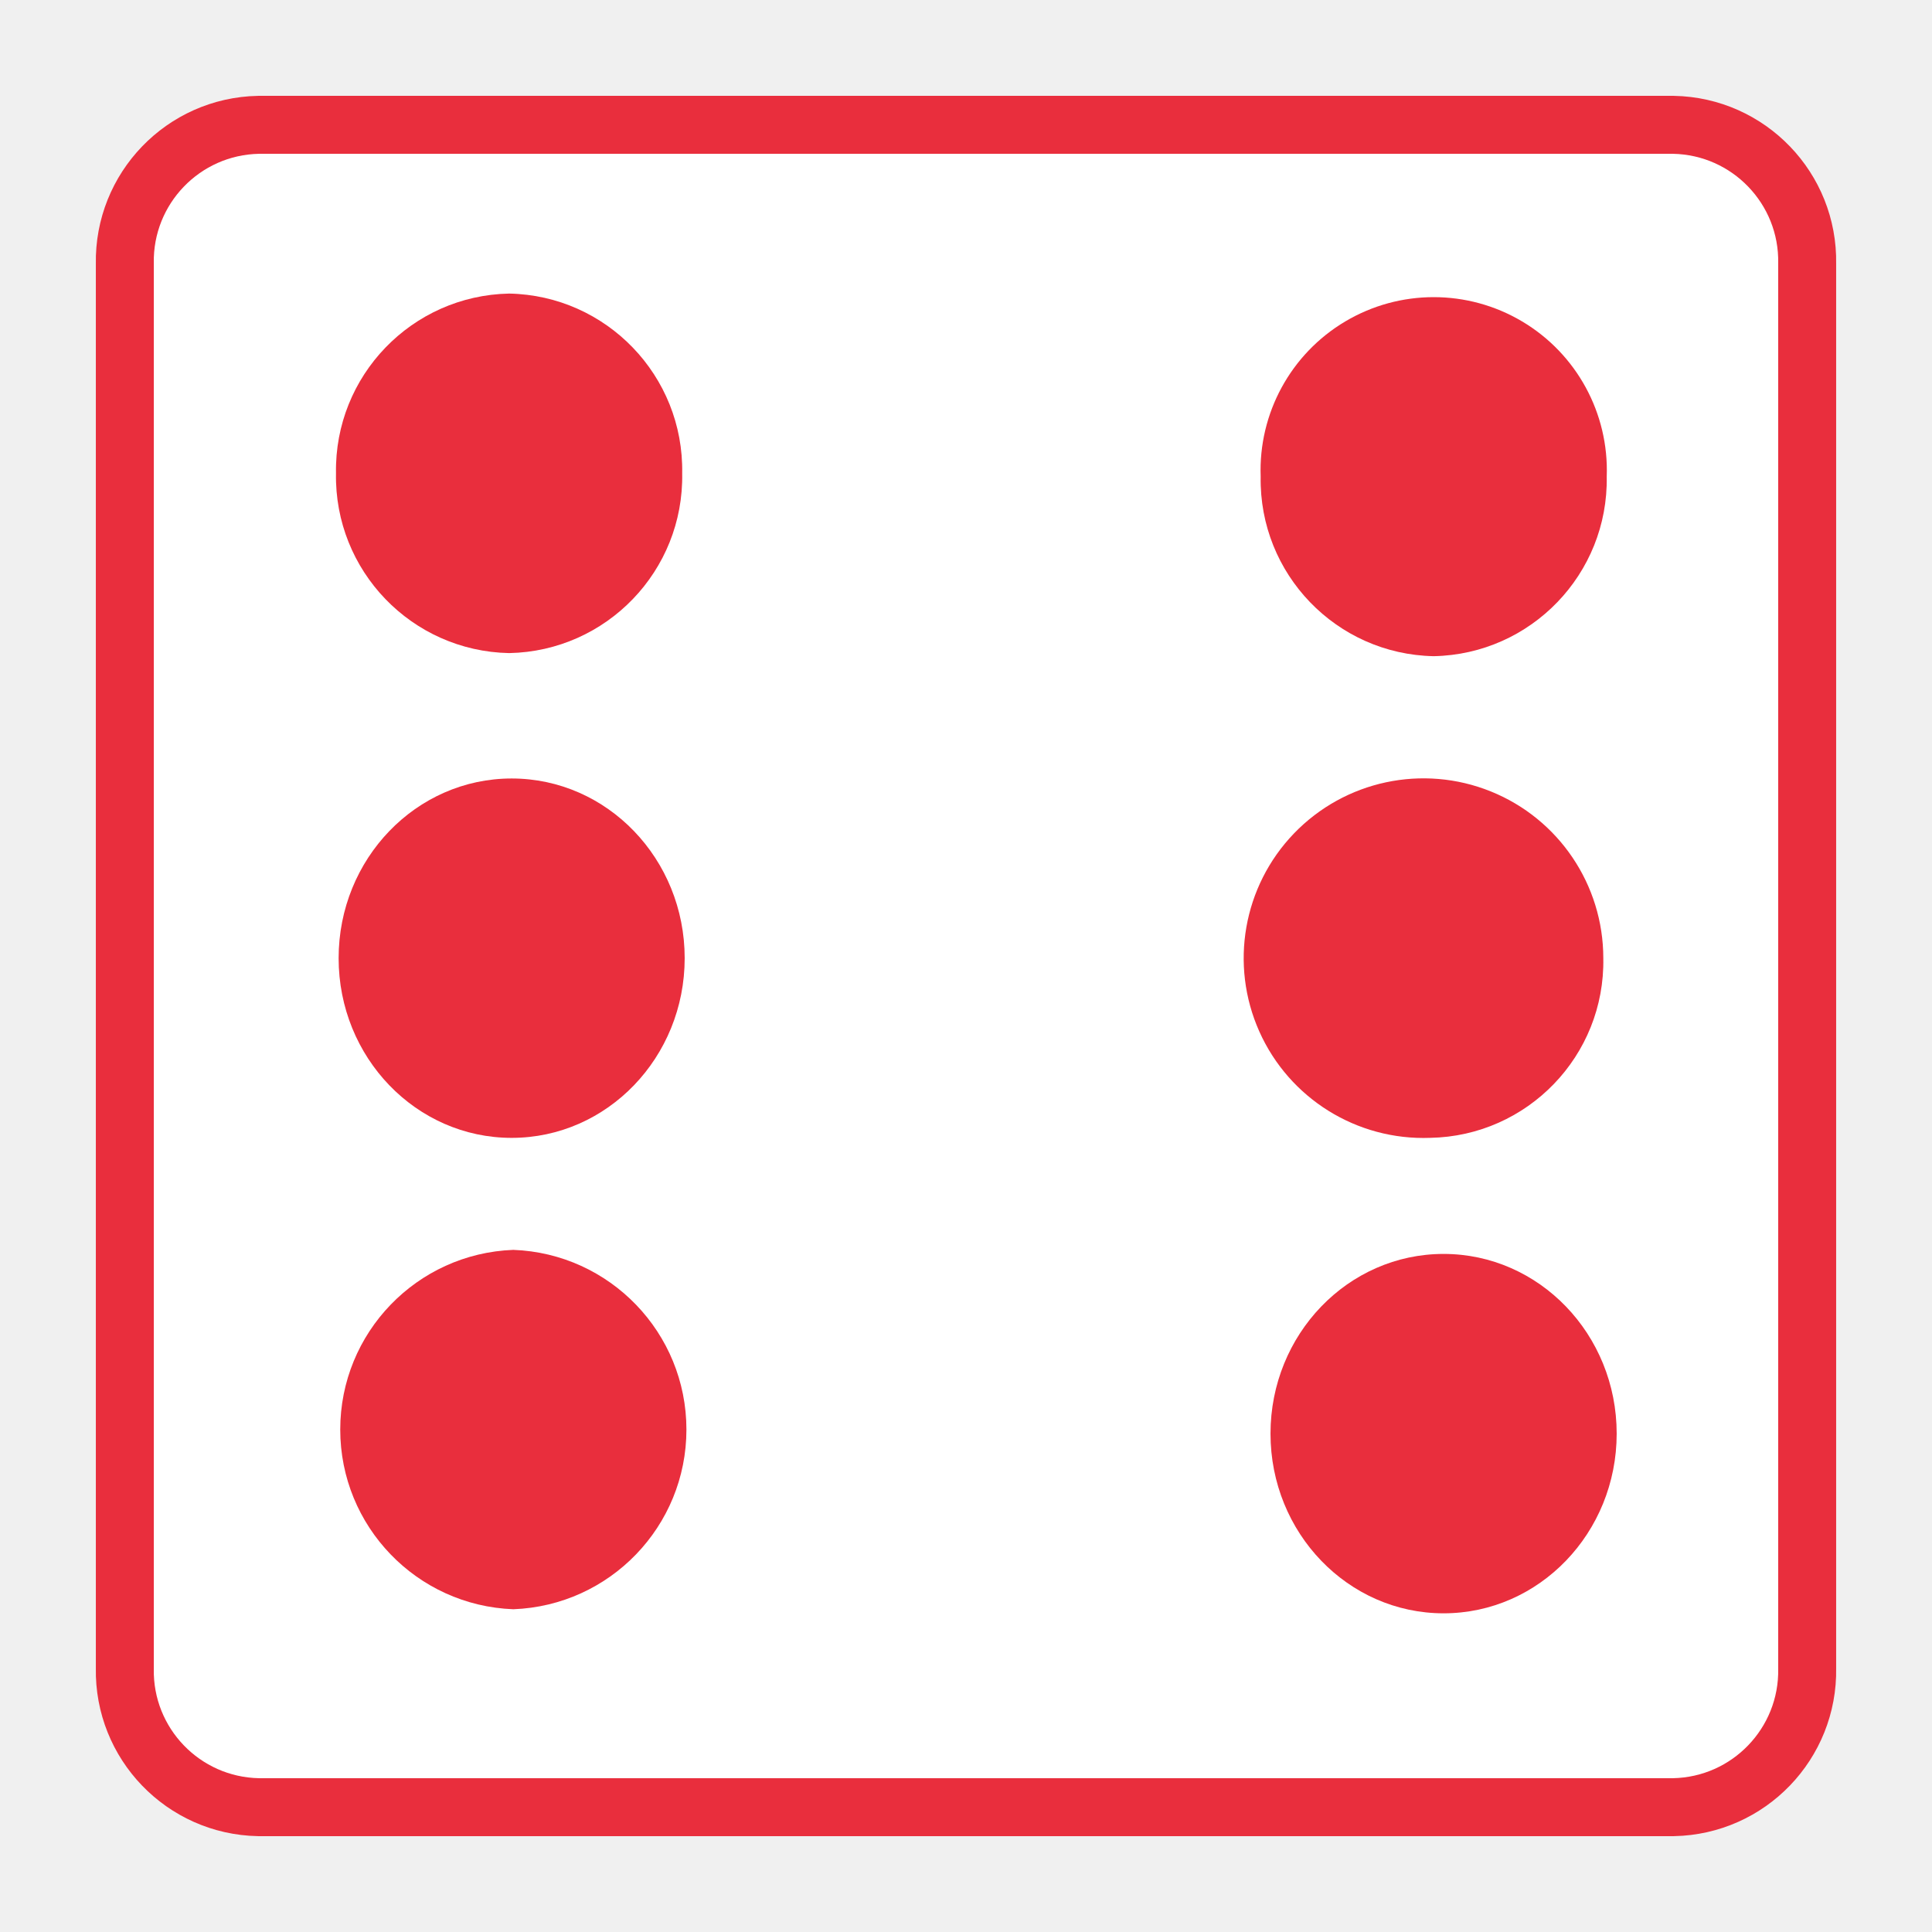
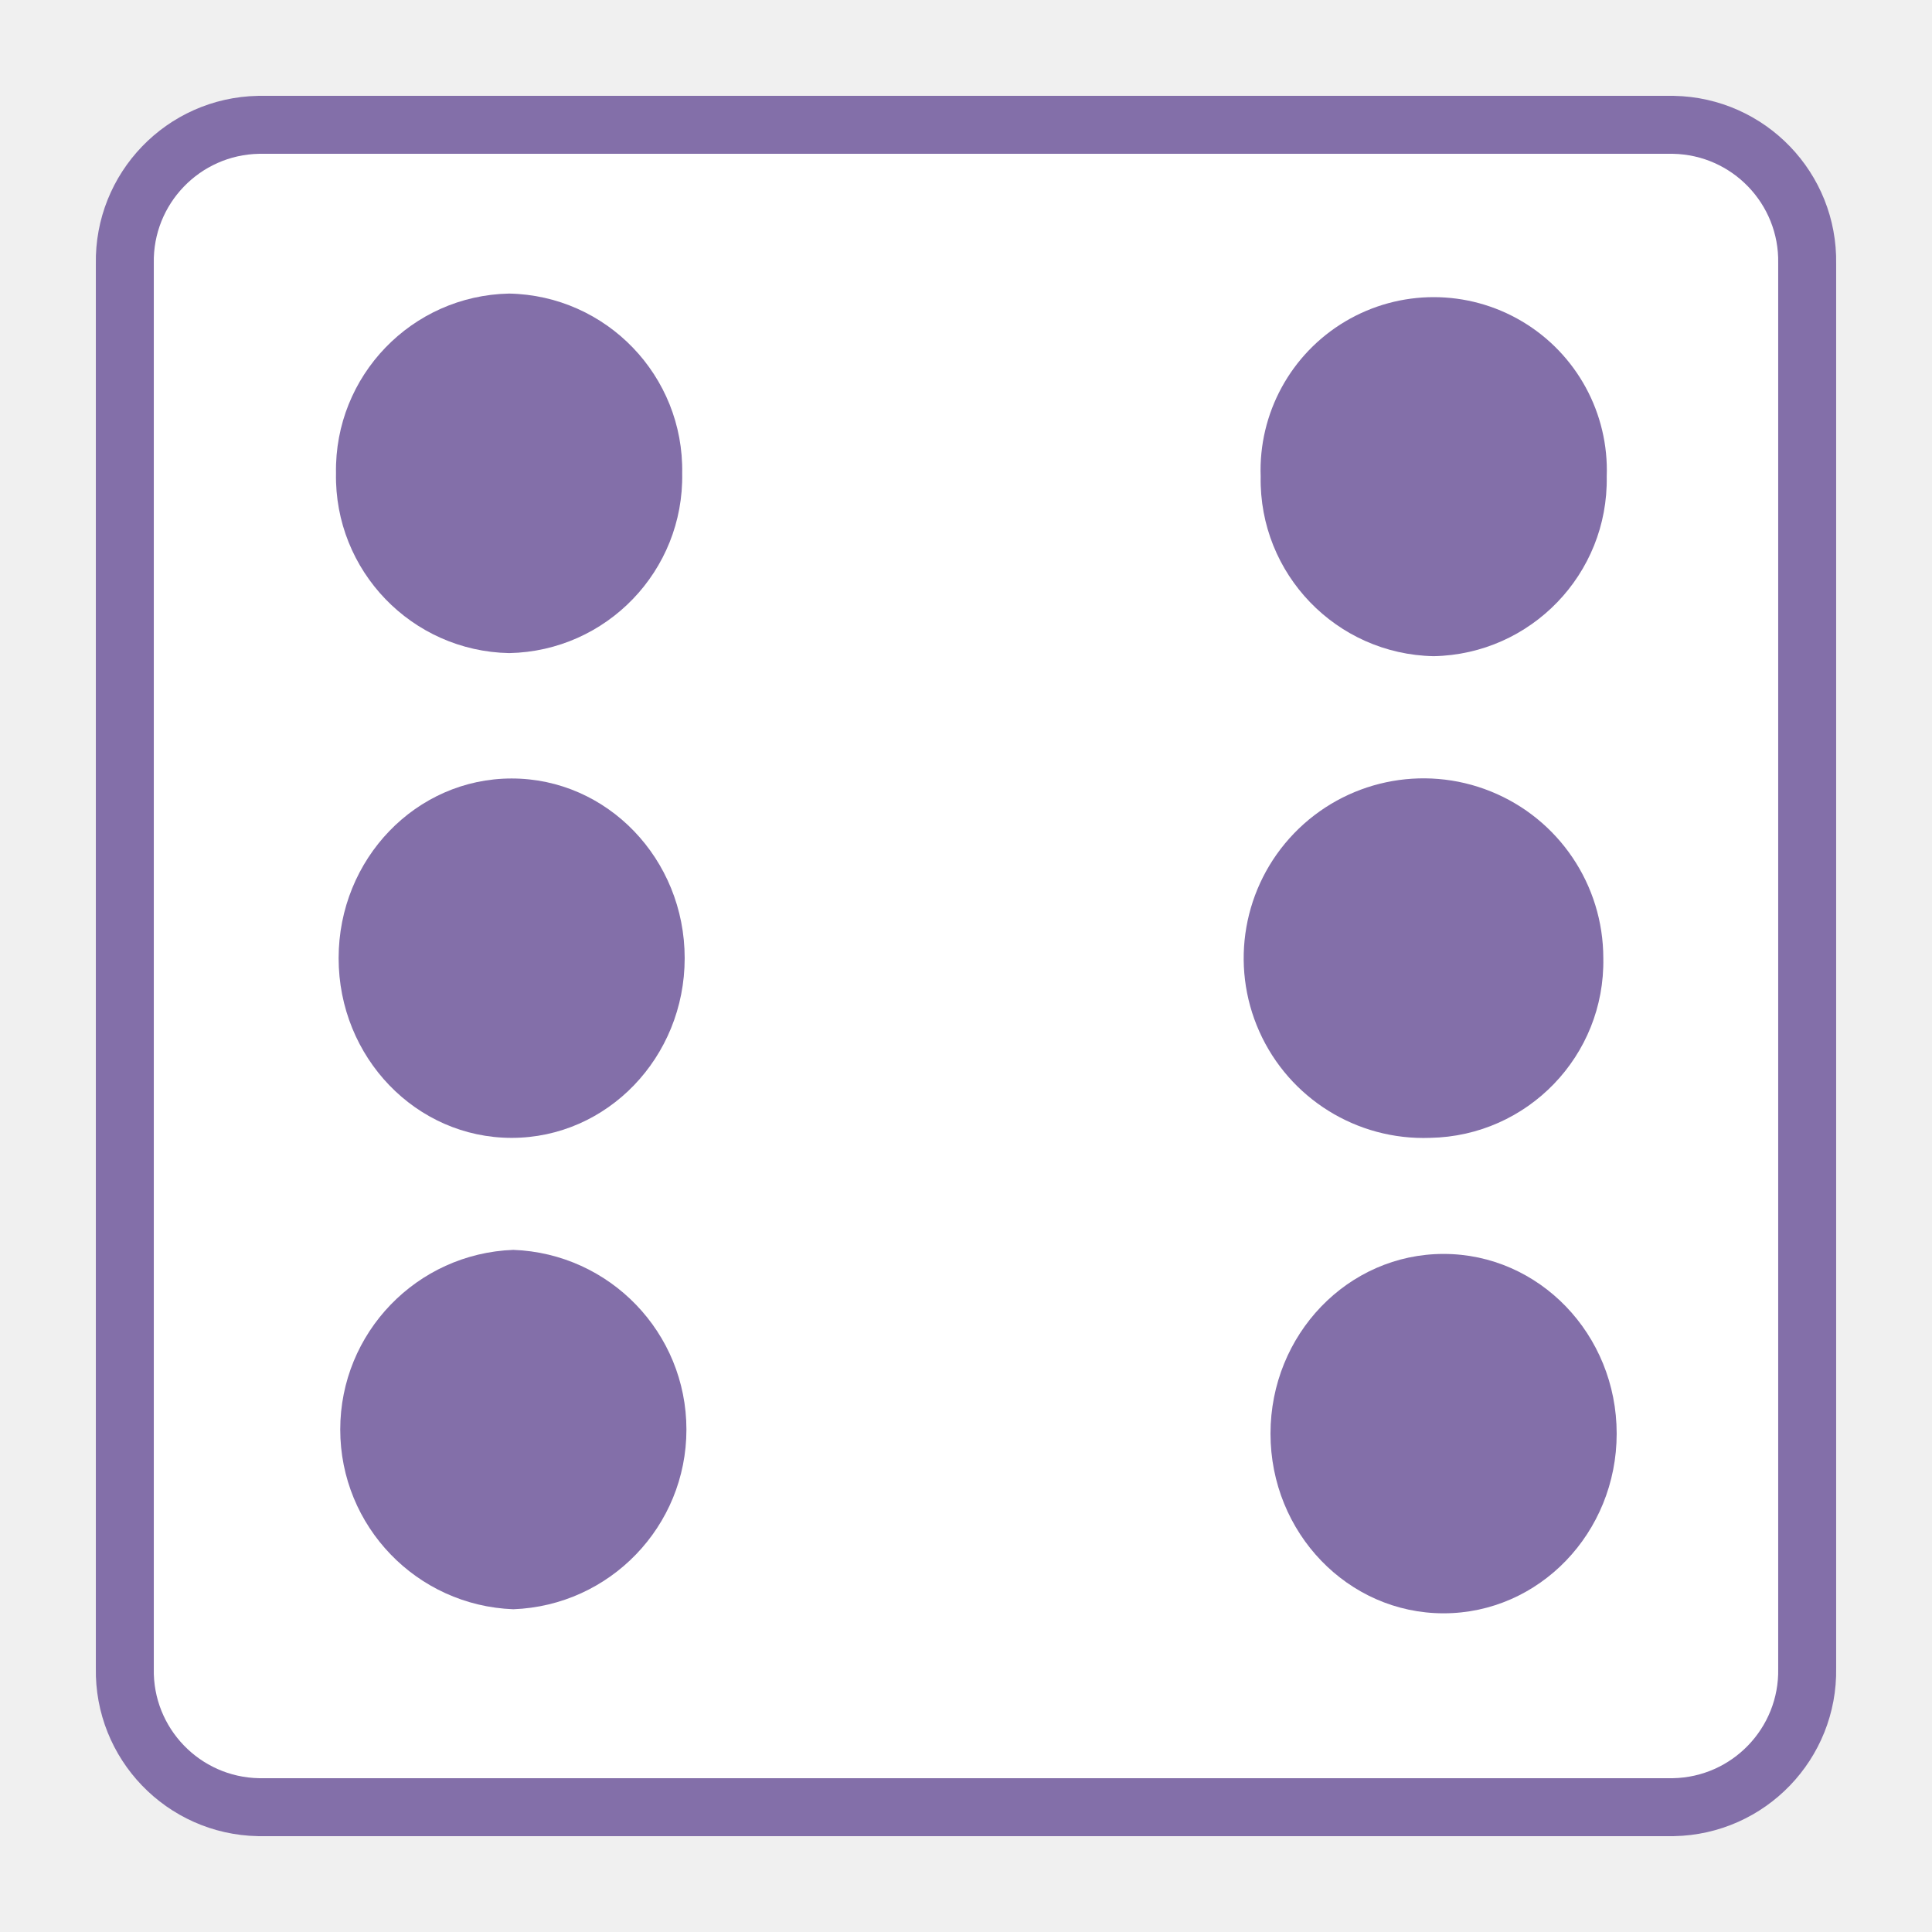
<svg xmlns="http://www.w3.org/2000/svg" id="Layer_1" data-name="Layer 1" width="100" height="100" viewBox="0 0 100 100">
  <g>
-     <path d="M86.621,6.461H13.382a7.058,7.058,0,0,0-6.921,7.187V86.355A7.055,7.055,0,0,0,13.379,93.539h73.239a7.058,7.058,0,0,0,6.921-7.187V13.645A7.055,7.055,0,0,0,86.621,6.461Z" style="fill: #fff;stroke: #e92e3d;stroke-miterlimit: 10;stroke-width: 3px" />
-     <path d="M26.354,33.804A9.143,9.143,0,0,1,17.391,24.496a9.146,9.146,0,0,1,8.963-9.301,9.138,9.138,0,0,1,8.956,9.301A9.136,9.136,0,0,1,26.354,33.804Z" style="fill: #e92e3d" />
-     <path d="M74.024,58.895a9.307,9.307,0,1,1,8.963-9.301A9.13,9.13,0,0,1,74.024,58.895Z" style="fill: #e92e3d" />
-     <ellipse cx="26.483" cy="49.595" rx="8.956" ry="9.301" style="fill: #e92e3d" />
-     <ellipse cx="74.72" cy="74.204" rx="8.959" ry="9.301" style="fill: #e92e3d" />
-     <path d="M74.208,33.964a9.135,9.135,0,0,1-8.956-9.294,8.962,8.962,0,1,1,17.912,0A9.137,9.137,0,0,1,74.208,33.964Z" style="fill: #e92e3d" />
-     <path d="M26.57,83.294a9.307,9.307,0,0,1,0-18.601,9.307,9.307,0,0,1,0,18.601Z" style="fill: #e92e3d" />
+     <path d="M86.621,6.461H13.382a7.058,7.058,0,0,0-6.921,7.187V86.355A7.055,7.055,0,0,0,13.379,93.539h73.239a7.058,7.058,0,0,0,6.921-7.187V13.645A7.055,7.055,0,0,0,86.621,6.461Z" style="fill: #fff;stroke: #836fa9;stroke-miterlimit: 10;stroke-width: 3px" />
+     <path d="M26.354,33.804A9.143,9.143,0,0,1,17.391,24.496a9.146,9.146,0,0,1,8.963-9.301,9.138,9.138,0,0,1,8.956,9.301A9.136,9.136,0,0,1,26.354,33.804Z" style="fill: #836fa9" />
+     <path d="M74.024,58.895a9.307,9.307,0,1,1,8.963-9.301A9.13,9.13,0,0,1,74.024,58.895Z" style="fill: #836fa9" />
+     <ellipse cx="26.483" cy="49.595" rx="8.956" ry="9.301" style="fill: #836fa9" />
+     <ellipse cx="74.72" cy="74.204" rx="8.959" ry="9.301" style="fill: #836fa9" />
+     <path d="M74.208,33.964a9.135,9.135,0,0,1-8.956-9.294,8.962,8.962,0,1,1,17.912,0A9.137,9.137,0,0,1,74.208,33.964Z" style="fill: #836fa9" />
+     <path d="M26.57,83.294a9.307,9.307,0,0,1,0-18.601,9.307,9.307,0,0,1,0,18.601Z" style="fill: #836fa9" />
  </g>
</svg>
